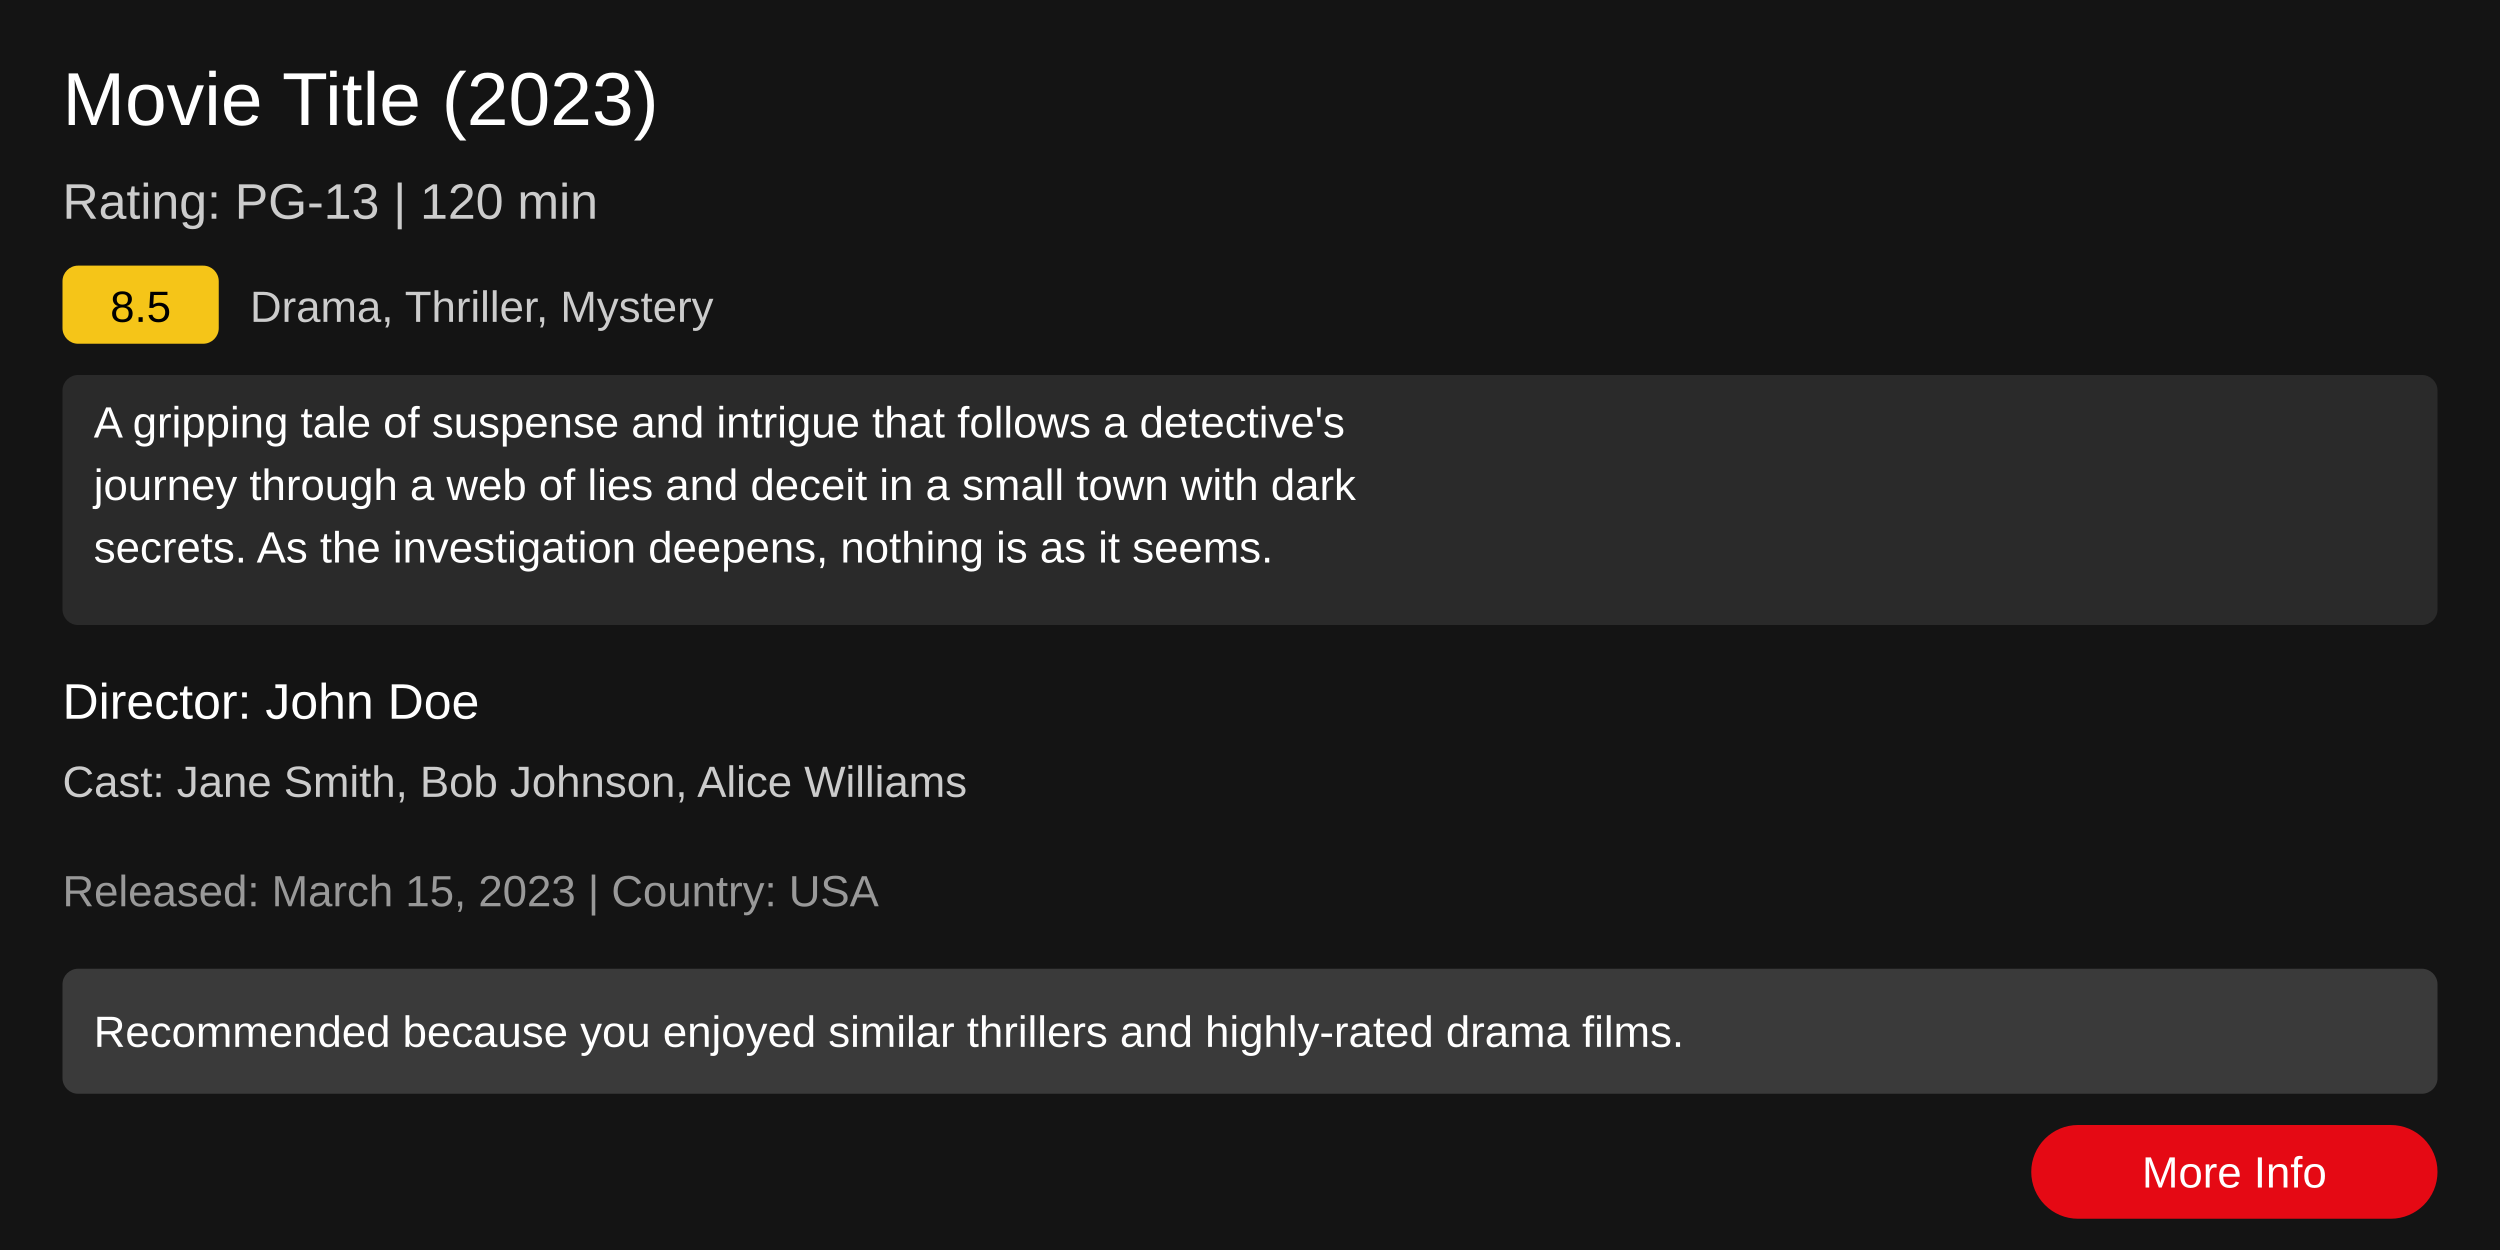
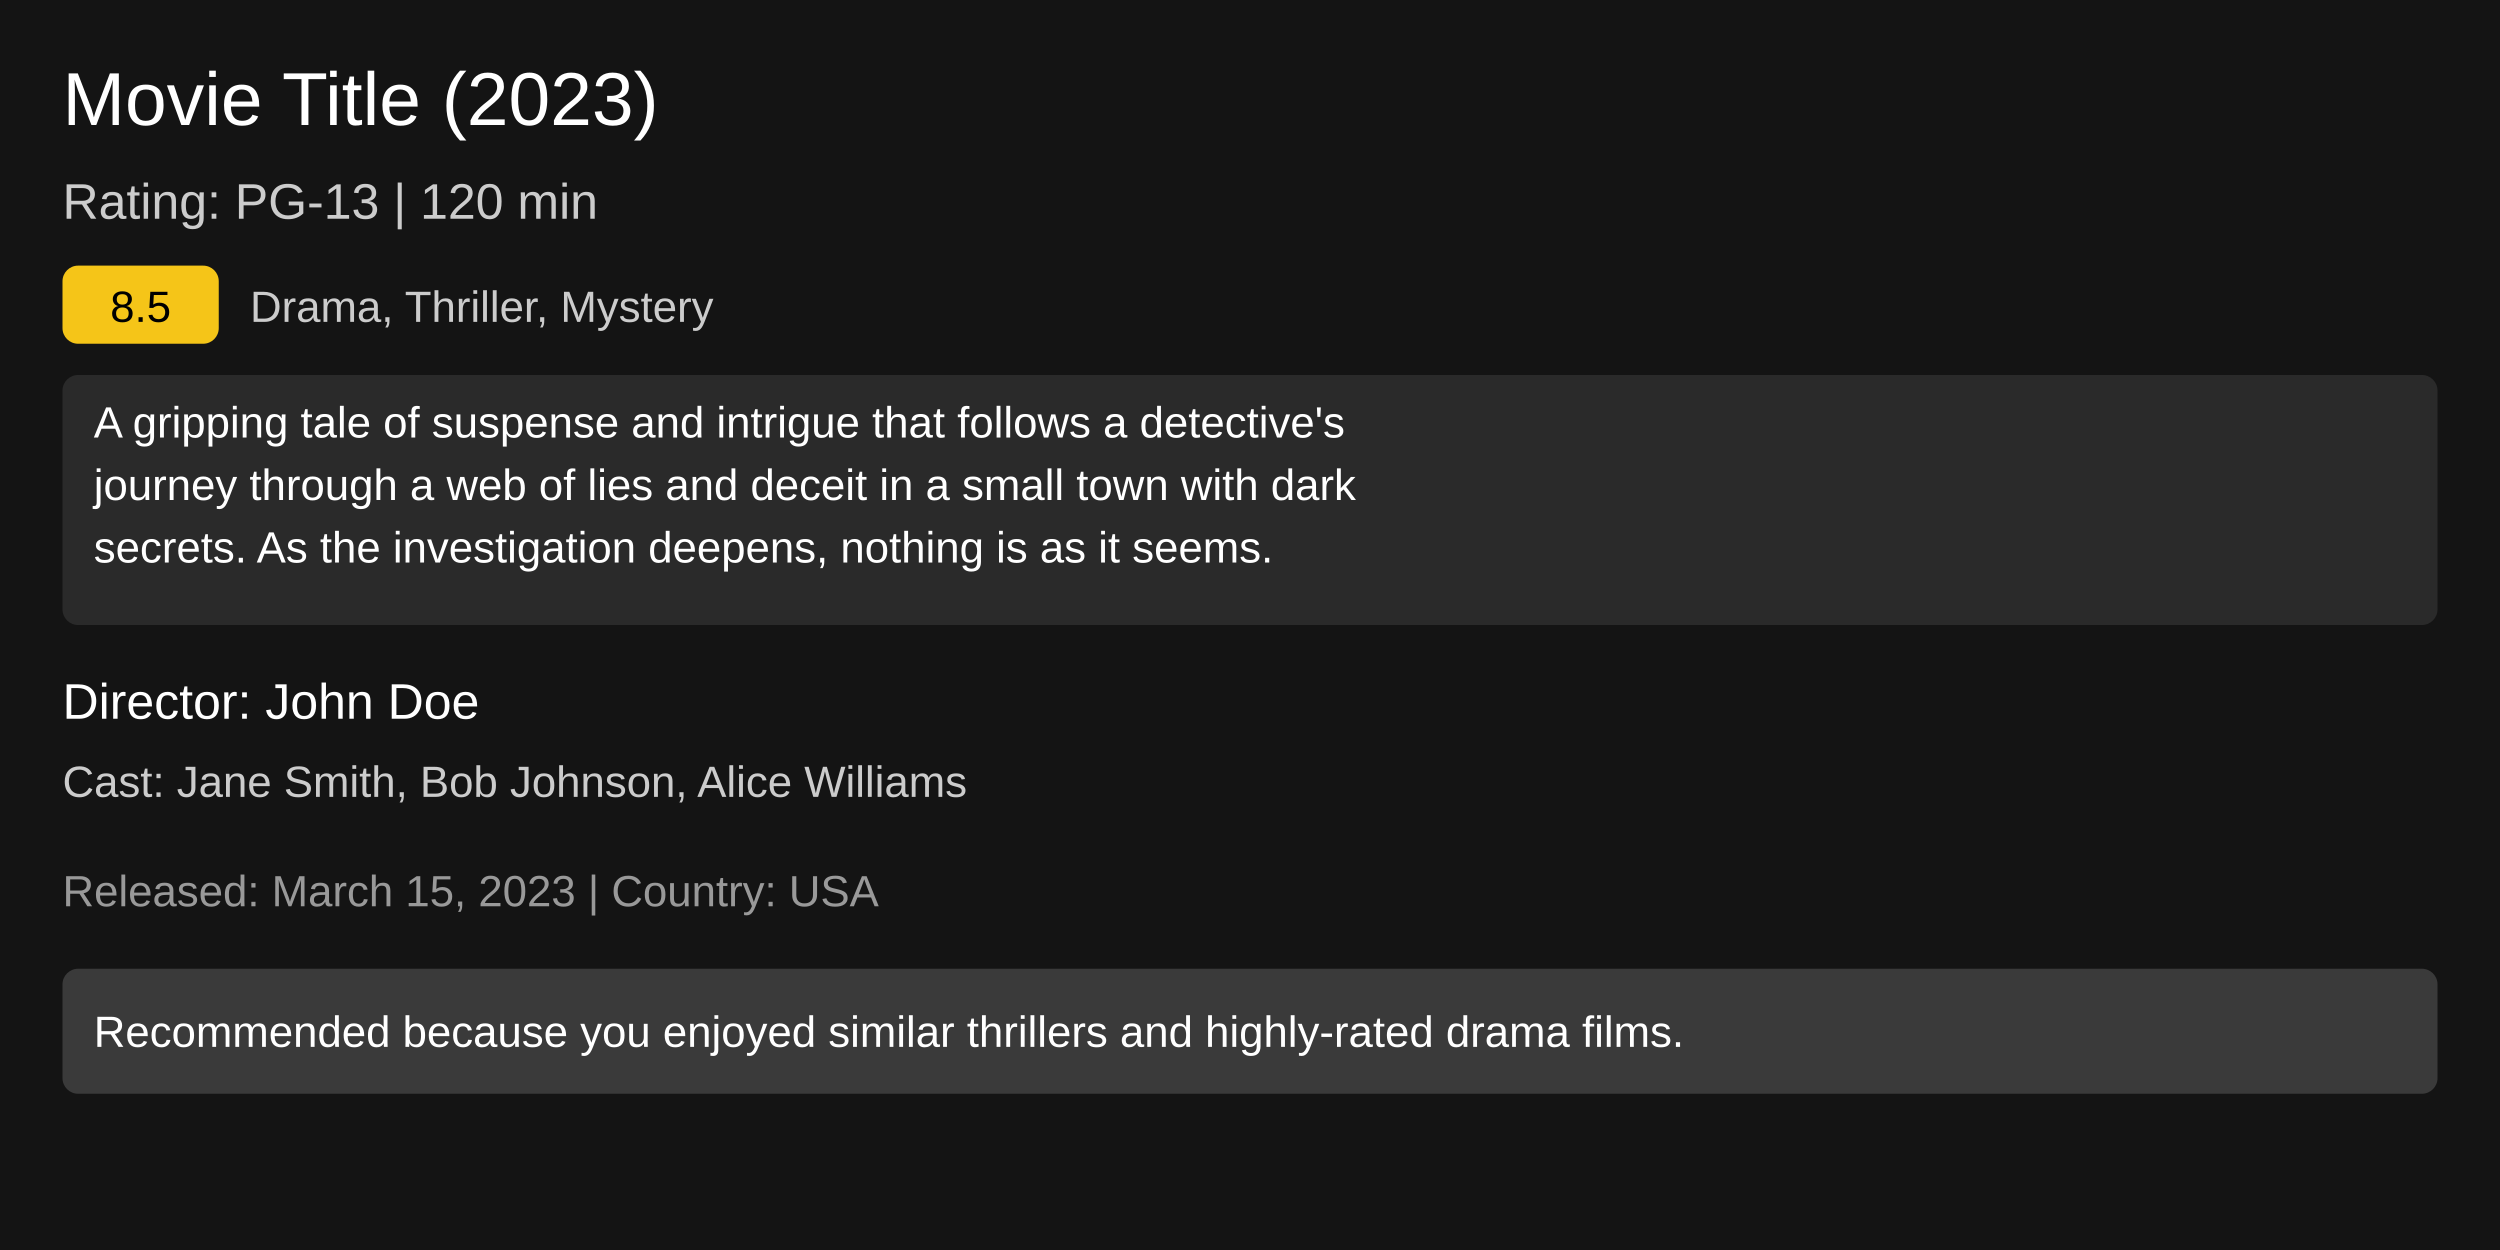
<svg xmlns="http://www.w3.org/2000/svg" width="800" height="400" viewBox="0 0 800 400">
  <rect width="100%" height="100%" fill="#141414" />
  <text x="20" y="40" font-family="Arial" font-size="24" fill="#ffffff">Movie Title (2023)</text>
  <text x="20" y="70" font-family="Arial" font-size="16" fill="#cccccc">Rating: PG-13 | 120 min</text>
  <rect x="20" y="85" width="50" height="25" rx="5" fill="#f5c518" />
  <text x="45" y="103" font-family="Arial" font-size="14" fill="#000000" text-anchor="middle">8.5</text>
  <text x="80" y="103" font-family="Arial" font-size="14" fill="#cccccc">Drama, Thriller, Mystery</text>
  <rect x="20" y="120" width="760" height="80" rx="5" fill="#2a2a2a" />
  <text x="30" y="140" font-family="Arial" font-size="14" fill="#ffffff">
    <tspan x="30" dy="0">A gripping tale of suspense and intrigue that follows a detective's</tspan>
    <tspan x="30" dy="20">journey through a web of lies and deceit in a small town with dark</tspan>
    <tspan x="30" dy="20">secrets. As the investigation deepens, nothing is as it seems.</tspan>
  </text>
  <text x="20" y="230" font-family="Arial" font-size="16" fill="#ffffff">Director: John Doe</text>
  <text x="20" y="255" font-family="Arial" font-size="14" fill="#cccccc">Cast: Jane Smith, Bob Johnson, Alice Williams</text>
  <text x="20" y="290" font-family="Arial" font-size="14" fill="#999999">Released: March 15, 2023 | Country: USA</text>
  <rect x="20" y="310" width="760" height="40" rx="5" fill="#3a3a3a" />
  <text x="30" y="335" font-family="Arial" font-size="14" fill="#ffffff">
        Recommended because you enjoyed similar thrillers and highly-rated drama films.
    </text>
-   <rect x="650" y="360" width="130" height="30" rx="15" fill="#e50914" />
-   <text x="715" y="380" font-family="Arial" font-size="14" fill="#ffffff" text-anchor="middle">More Info</text>
</svg>
